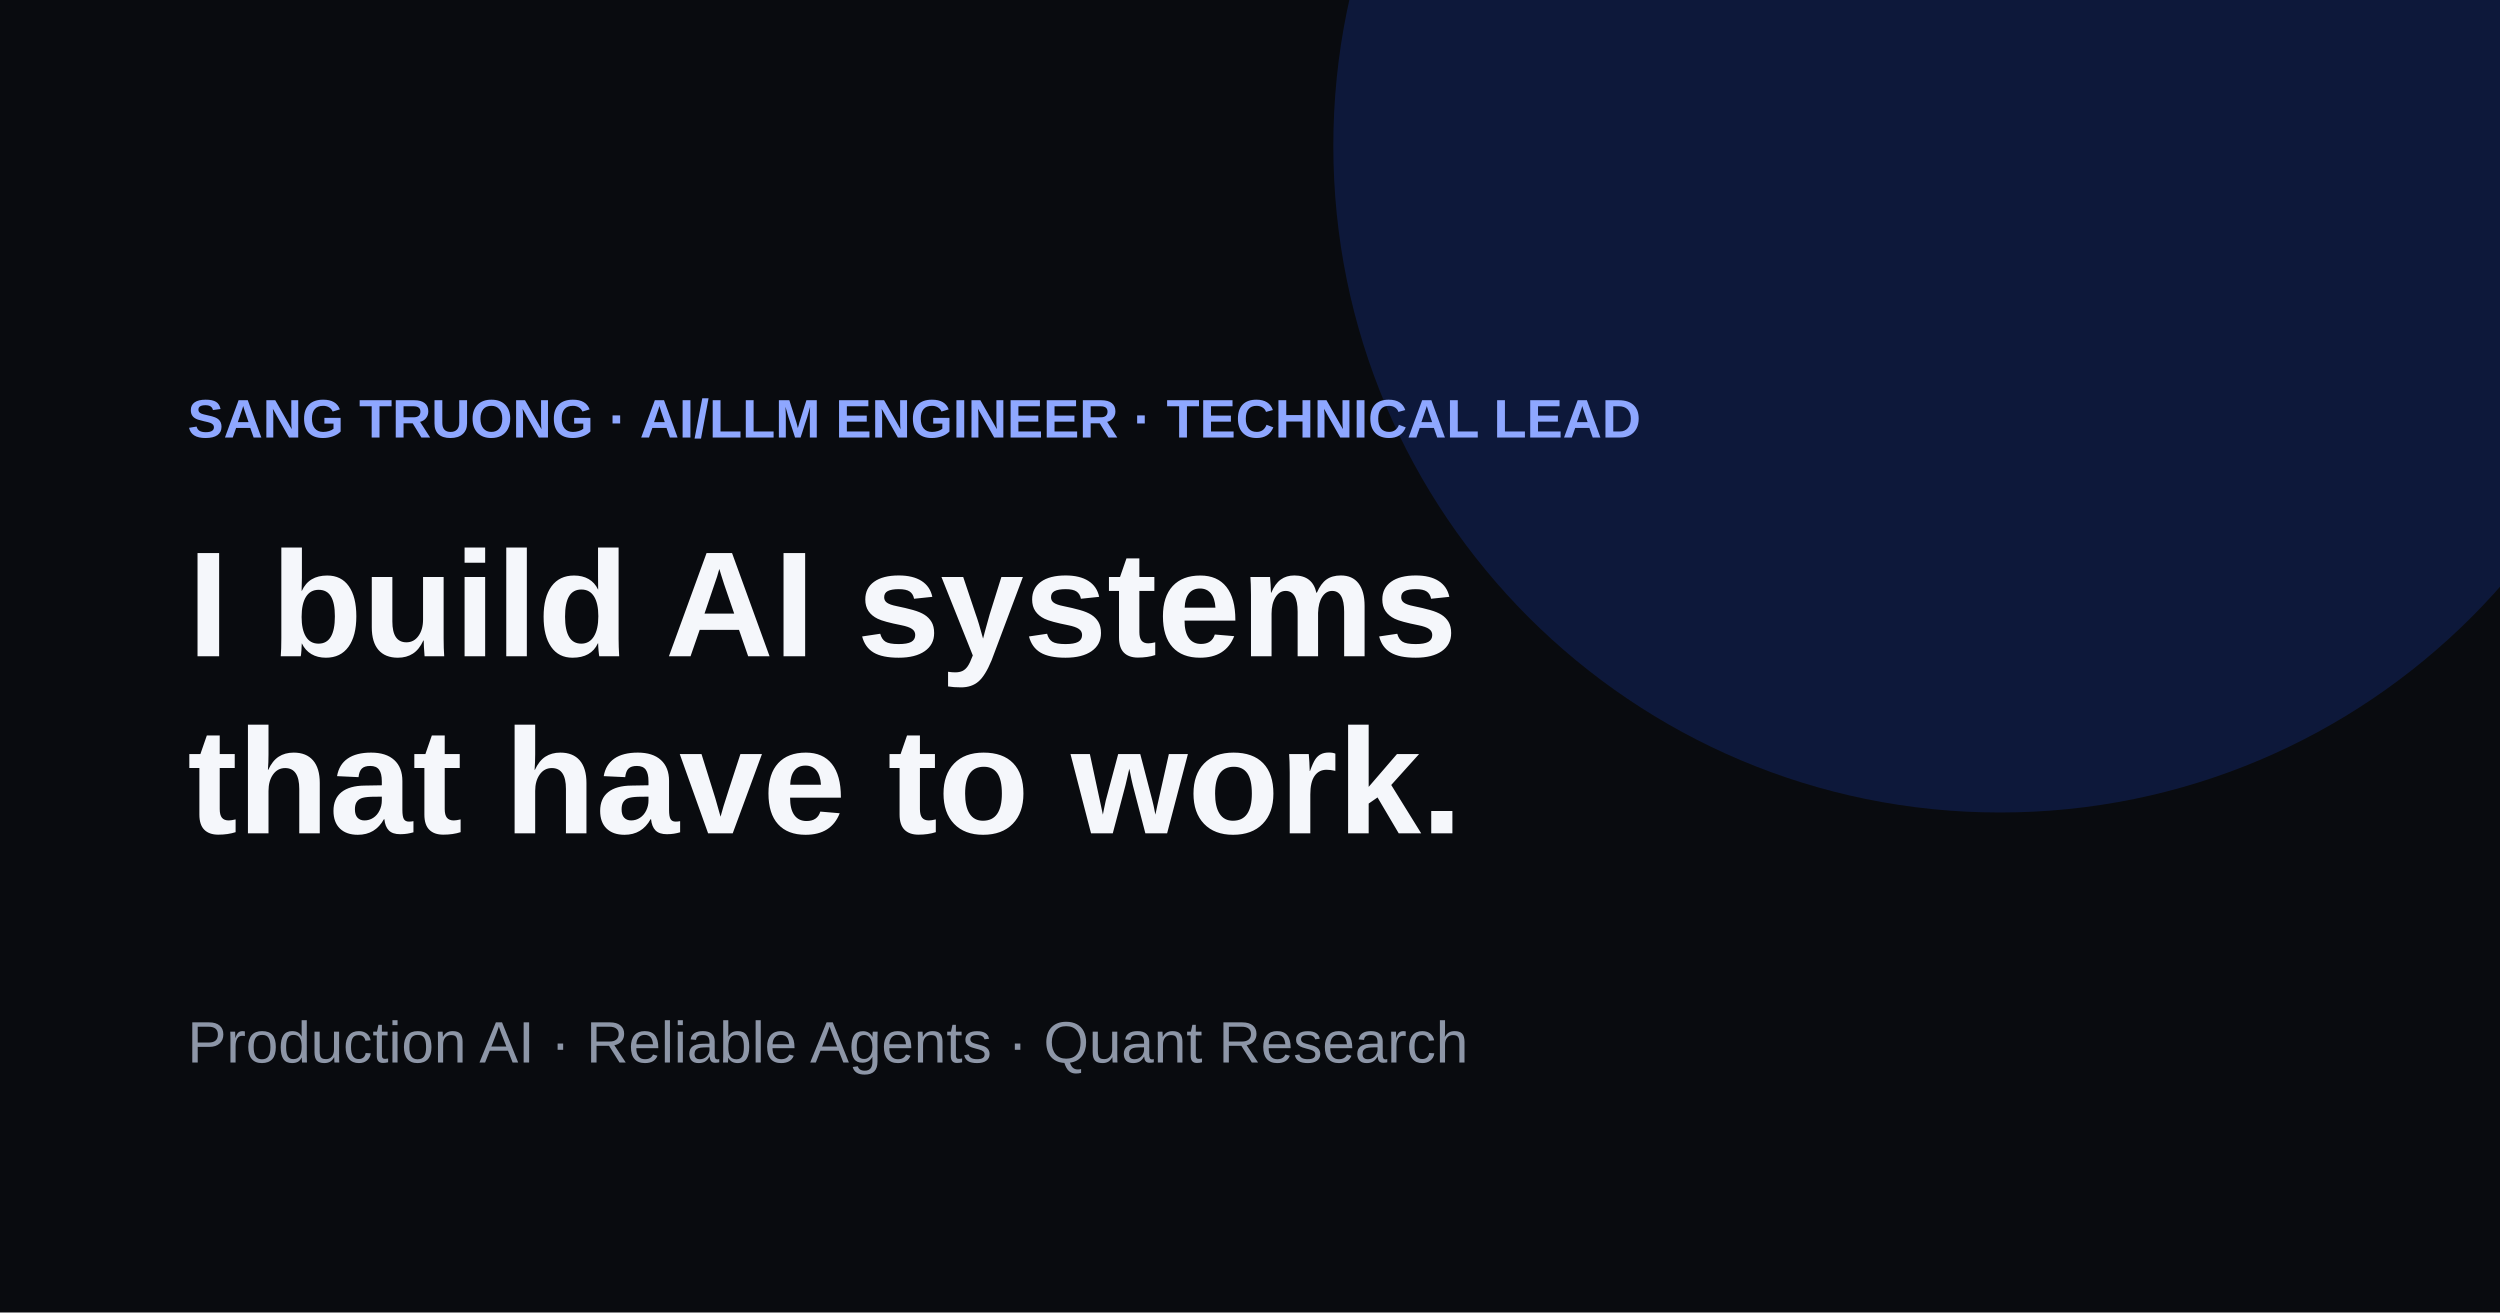
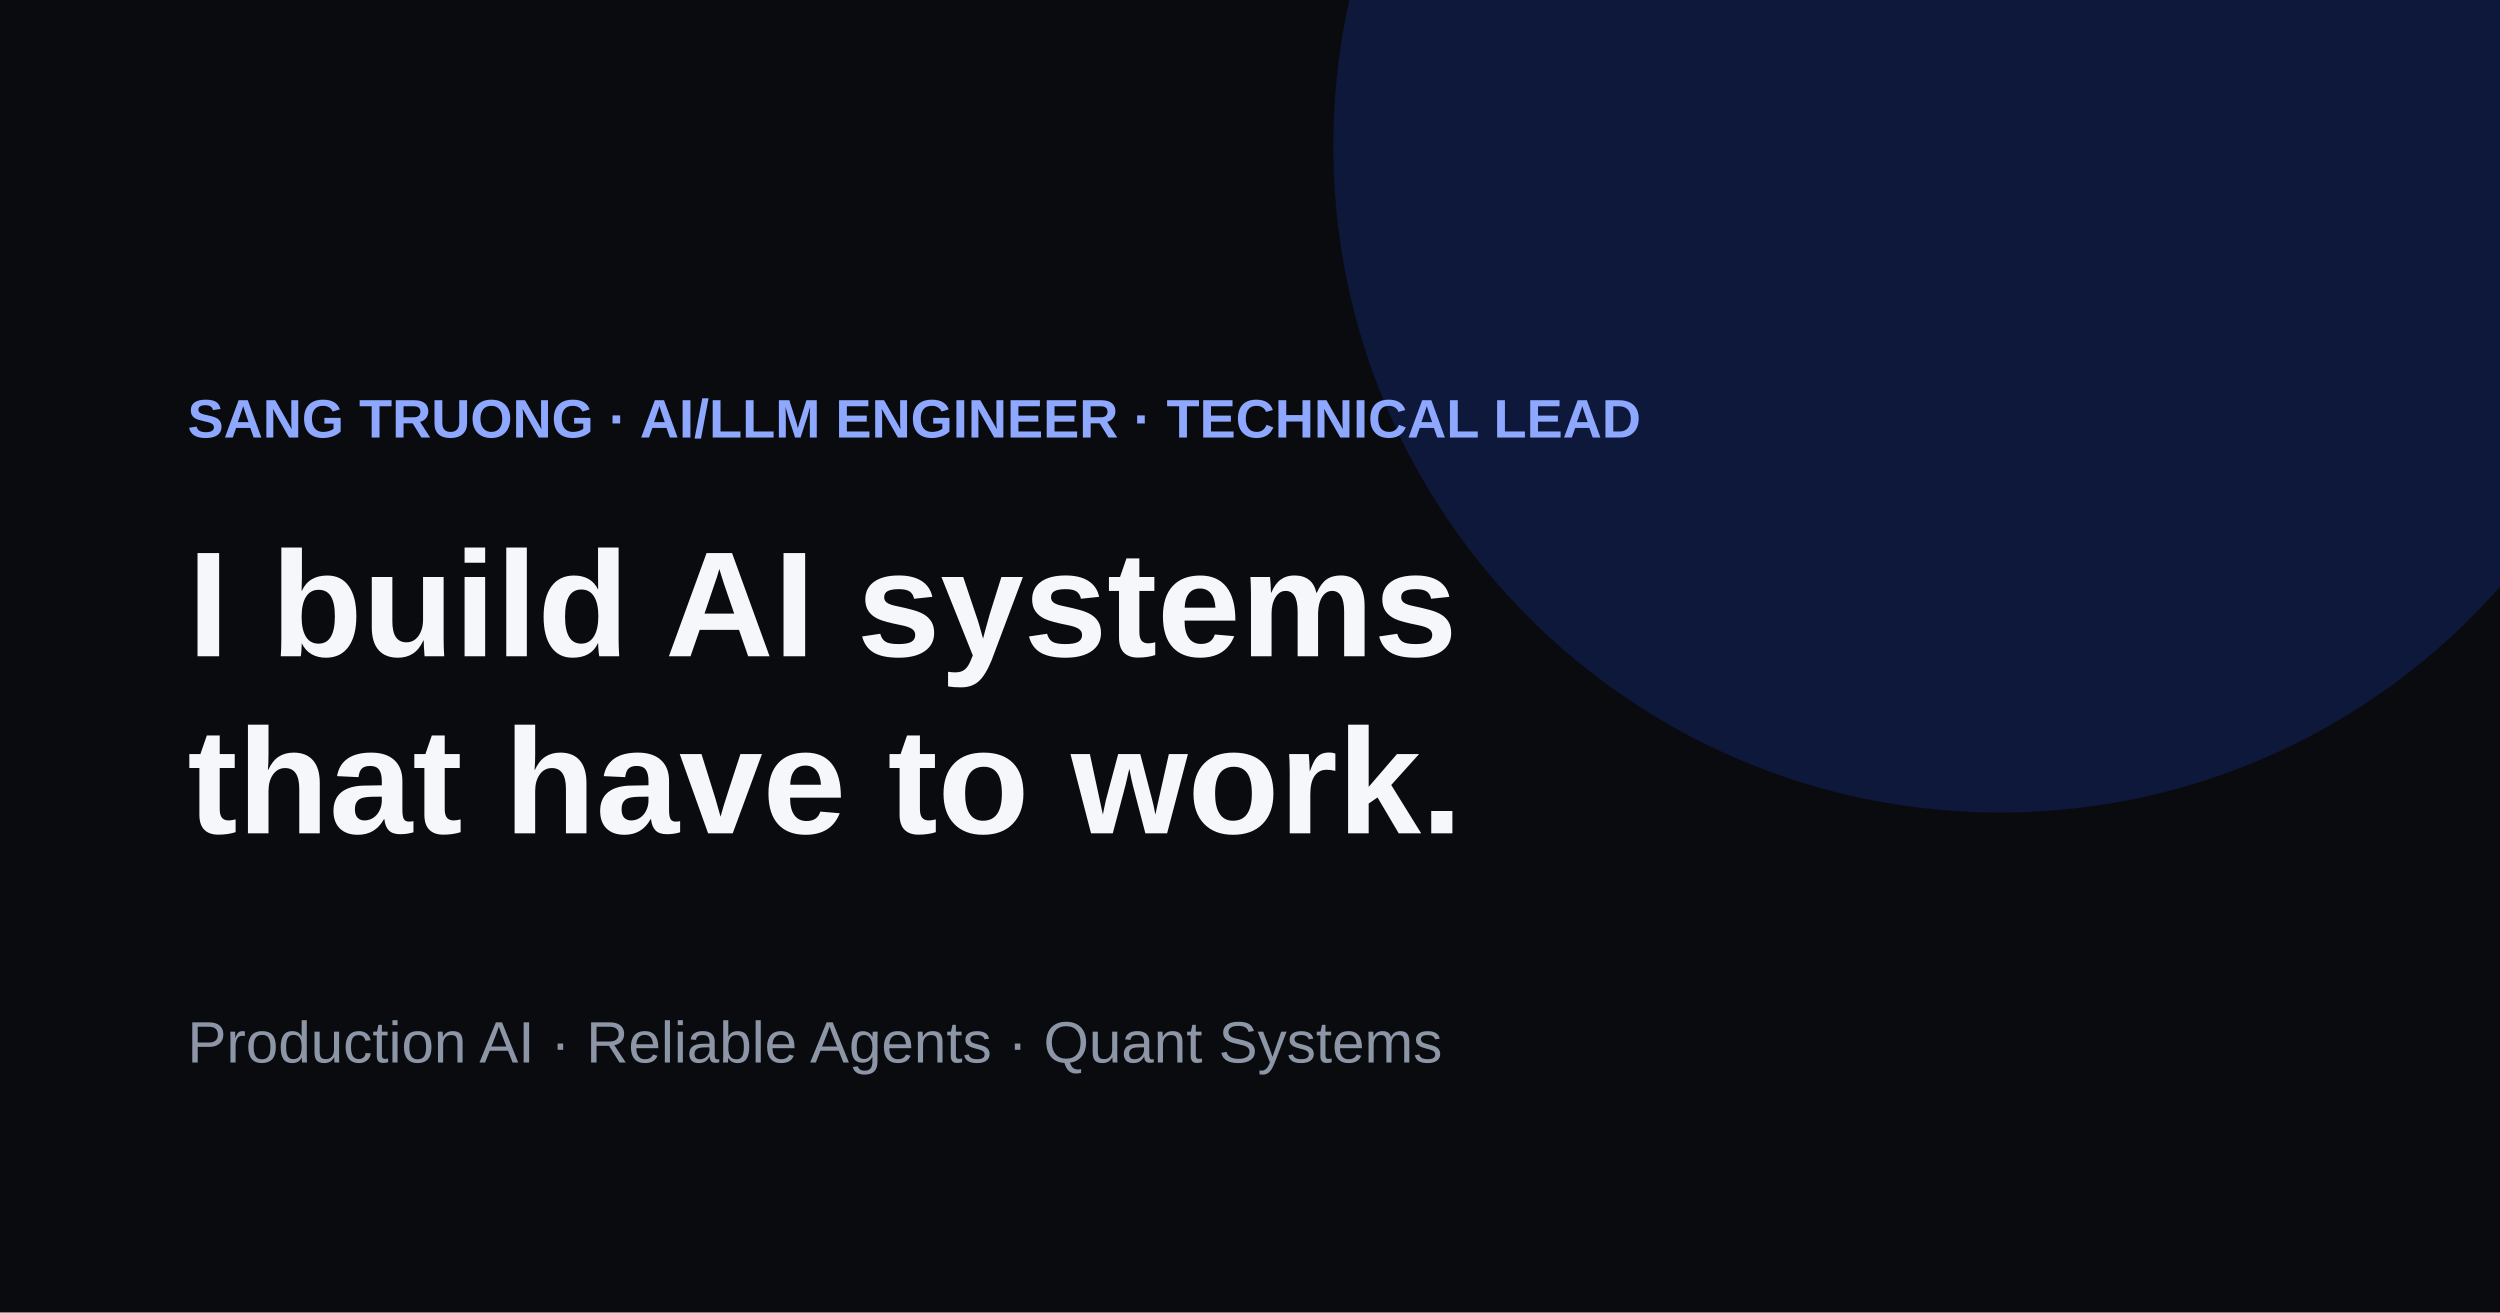
<svg xmlns="http://www.w3.org/2000/svg" width="1200" height="630" viewBox="0 0 1200 630">
  <rect width="1200" height="630" fill="#090b0f" />
  <circle cx="960" cy="70" r="320" fill="#2155ff" opacity=".18" />
  <text x="90" y="210" fill="#8ea7ff" font-family="Arial, sans-serif" font-size="26" font-weight="700">SANG TRUONG · AI/LLM ENGINEER · TECHNICAL LEAD</text>
  <text x="90" y="315" fill="#f5f7fb" font-family="Arial, sans-serif" font-size="72" font-weight="700">I build AI systems</text>
  <text x="90" y="400" fill="#f5f7fb" font-family="Arial, sans-serif" font-size="72" font-weight="700">that have to work.</text>
-   <text x="90" y="510" fill="#8d96a7" font-family="Arial, sans-serif" font-size="28">Production AI · Reliable Agents · Quant Research</text>
+   <text x="90" y="510" fill="#8d96a7" font-family="Arial, sans-serif" font-size="28">Production AI · Reliable Agents · Quant Systems</text>
</svg>
